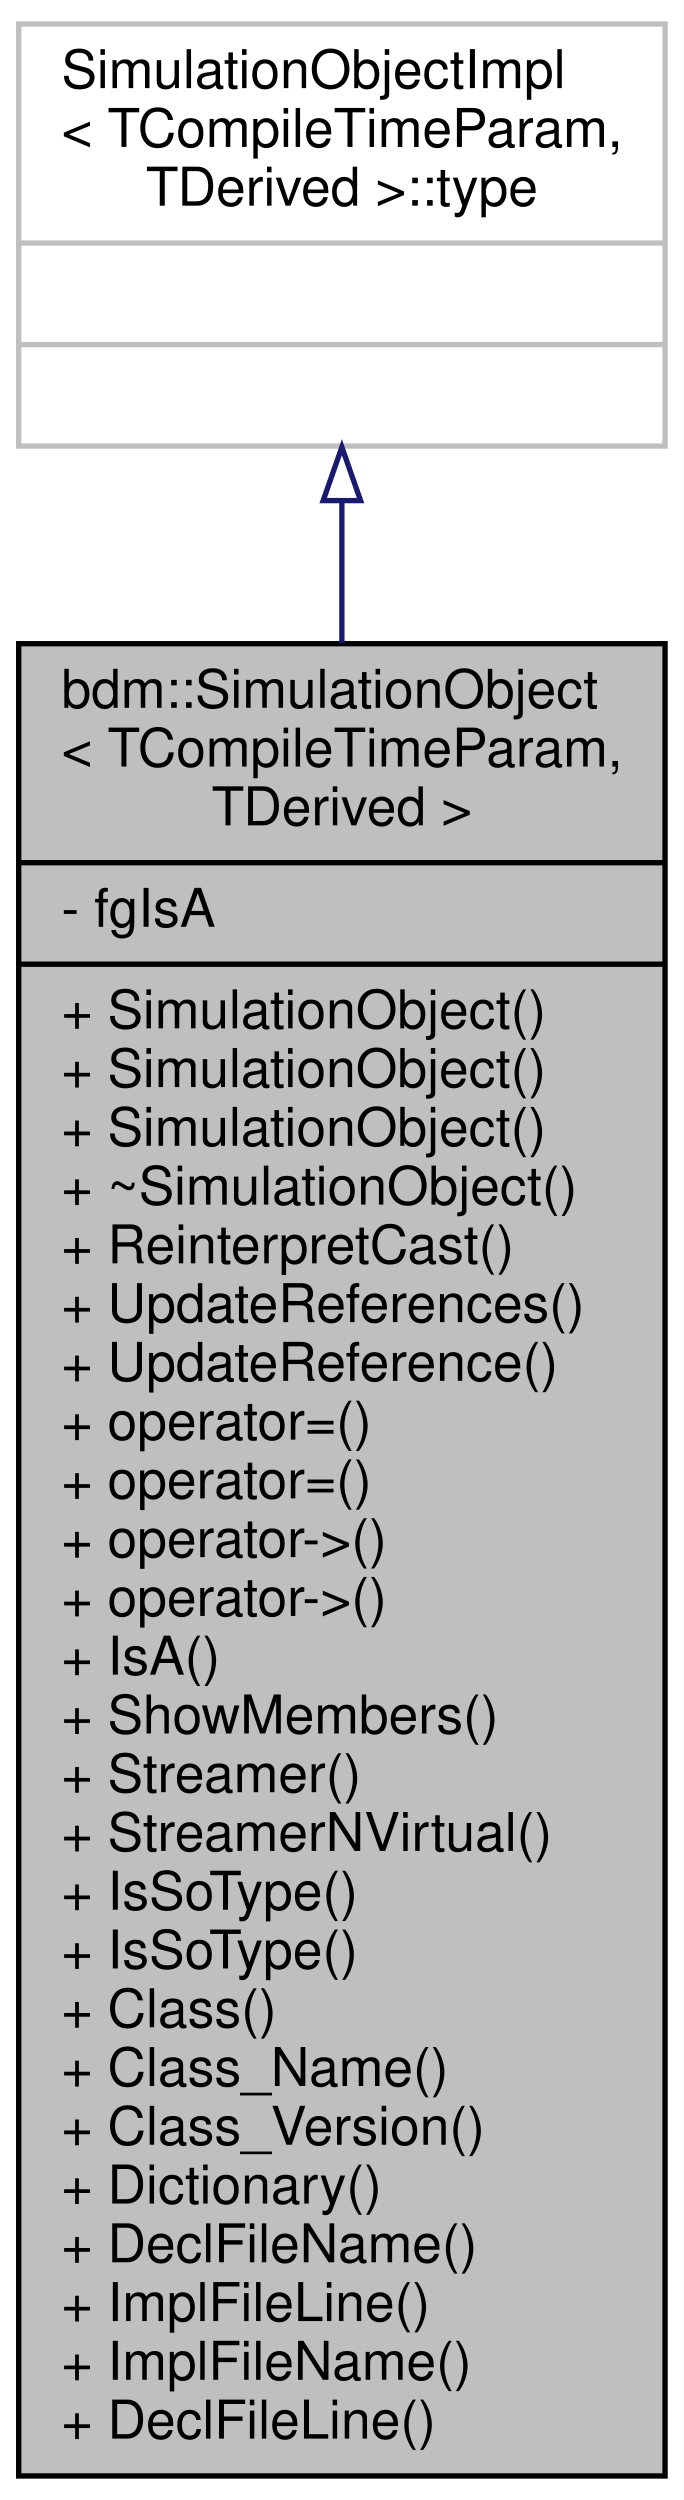
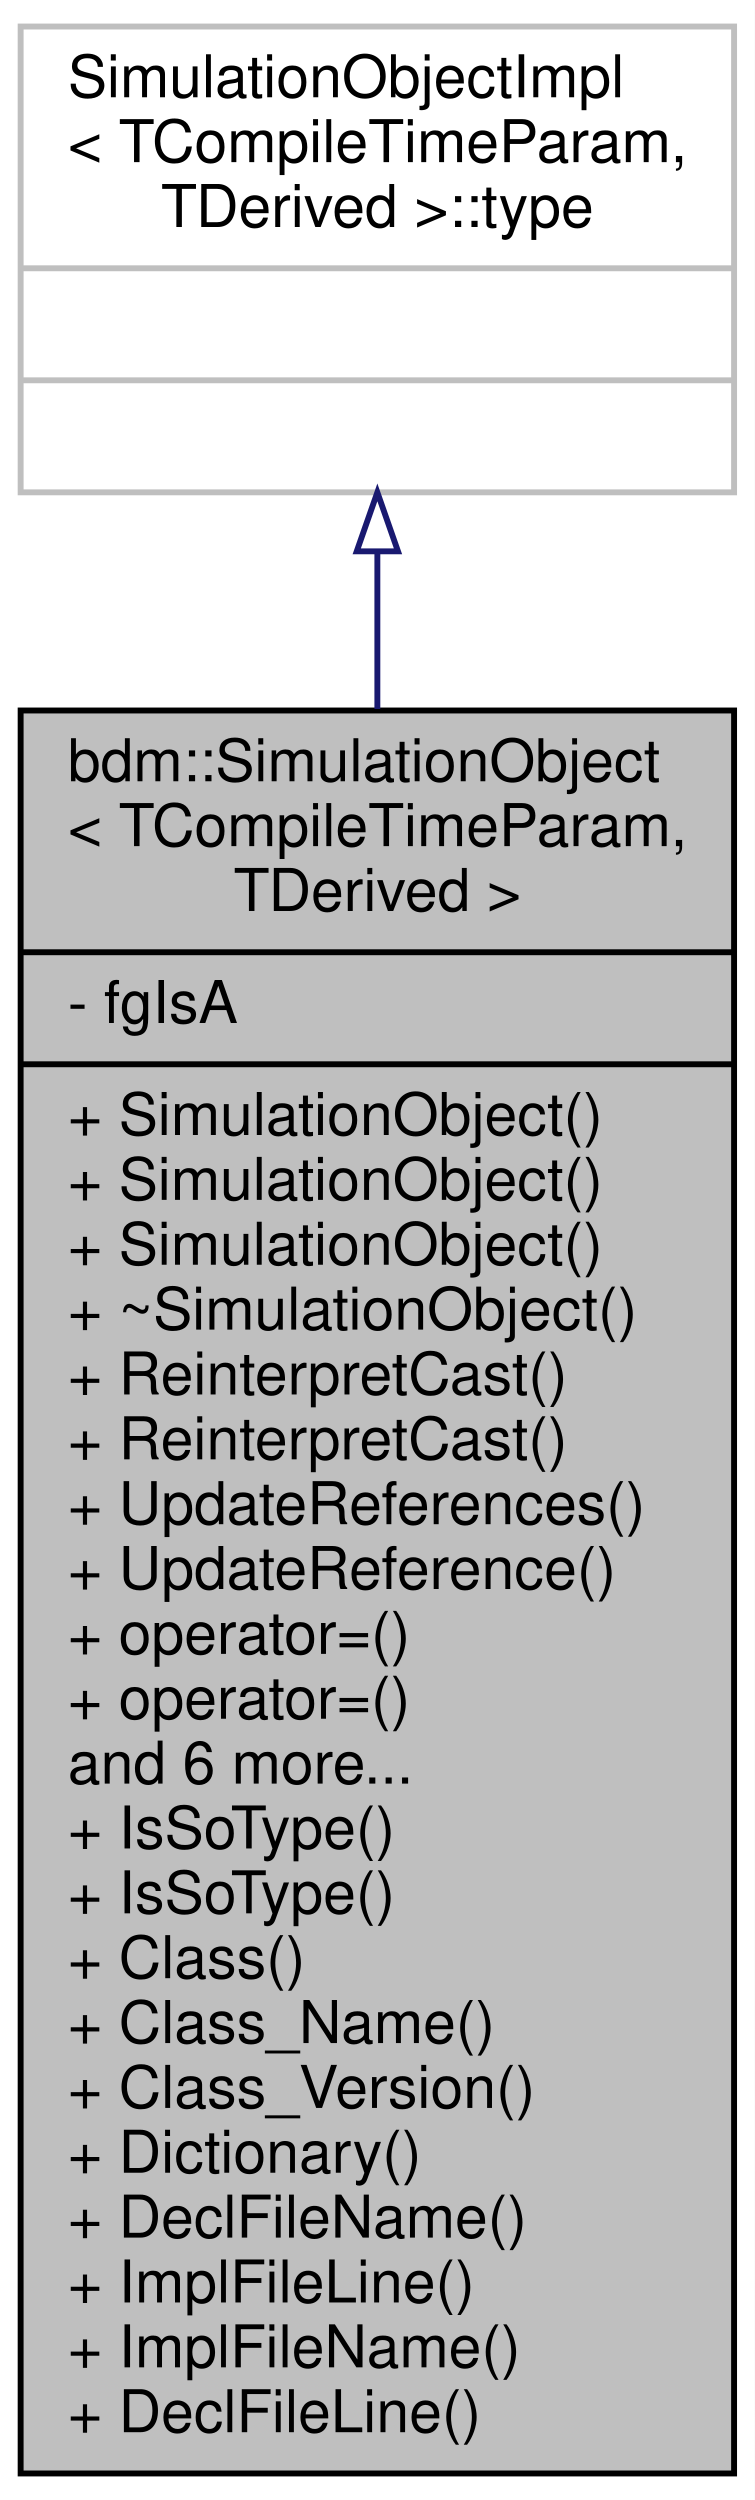
- <svg xmlns="http://www.w3.org/2000/svg" width="128pt" height="468pt" viewBox="0.00 0.00 128.00 468.00">
-   <g id="graph0" class="graph" transform="scale(1 1) rotate(0) translate(4 464)">
-     <polygon fill="white" stroke="none" points="-4,4 -4,-464 124,-464 124,4 -4,4" />
+ <svg xmlns="http://www.w3.org/2000/svg" width="128pt" height="424pt" viewBox="0.00 0.00 128.00 424.00">
+   <g id="graph0" class="graph" transform="scale(1 1) rotate(0) translate(4 420)">
+     <polygon fill="white" stroke="none" points="-4,4 -4,-420 124,-420 124,4 -4,4" />
    <g id="node1" class="node">
-       <polygon fill="#bfbfbf" stroke="black" points="-0.5,-0.5 -0.5,-343.5 120.5,-343.5 120.5,-0.5 -0.5,-0.5" />
-       <text text-anchor="start" x="7.5" y="-331.5" font-family="Helvetica,sans-Serif" font-size="10.00">bdm::SimulationObject</text>
-       <text text-anchor="start" x="7.5" y="-320.5" font-family="Helvetica,sans-Serif" font-size="10.00">&lt; TCompileTimeParam,</text>
-       <text text-anchor="middle" x="60" y="-309.5" font-family="Helvetica,sans-Serif" font-size="10.00"> TDerived &gt;</text>
-       <polyline fill="none" stroke="black" points="-0.5,-302.5 120.5,-302.5 " />
-       <text text-anchor="start" x="7.5" y="-290.5" font-family="Helvetica,sans-Serif" font-size="10.00">- fgIsA</text>
-       <polyline fill="none" stroke="black" points="-0.5,-283.5 120.5,-283.5 " />
-       <text text-anchor="start" x="7.5" y="-271.5" font-family="Helvetica,sans-Serif" font-size="10.00">+ SimulationObject()</text>
-       <text text-anchor="start" x="7.5" y="-260.5" font-family="Helvetica,sans-Serif" font-size="10.00">+ SimulationObject()</text>
-       <text text-anchor="start" x="7.5" y="-249.5" font-family="Helvetica,sans-Serif" font-size="10.00">+ SimulationObject()</text>
-       <text text-anchor="start" x="7.5" y="-238.5" font-family="Helvetica,sans-Serif" font-size="10.00">+ ~SimulationObject()</text>
-       <text text-anchor="start" x="7.5" y="-227.5" font-family="Helvetica,sans-Serif" font-size="10.00">+ ReinterpretCast()</text>
-       <text text-anchor="start" x="7.5" y="-216.5" font-family="Helvetica,sans-Serif" font-size="10.00">+ UpdateReferences()</text>
-       <text text-anchor="start" x="7.5" y="-205.5" font-family="Helvetica,sans-Serif" font-size="10.00">+ UpdateReference()</text>
-       <text text-anchor="start" x="7.5" y="-194.5" font-family="Helvetica,sans-Serif" font-size="10.00">+ operator=()</text>
-       <text text-anchor="start" x="7.5" y="-183.5" font-family="Helvetica,sans-Serif" font-size="10.00">+ operator=()</text>
-       <text text-anchor="start" x="7.5" y="-172.5" font-family="Helvetica,sans-Serif" font-size="10.00">+ operator-&gt;()</text>
-       <text text-anchor="start" x="7.5" y="-161.5" font-family="Helvetica,sans-Serif" font-size="10.00">+ operator-&gt;()</text>
-       <text text-anchor="start" x="7.5" y="-150.5" font-family="Helvetica,sans-Serif" font-size="10.00">+ IsA()</text>
-       <text text-anchor="start" x="7.5" y="-139.5" font-family="Helvetica,sans-Serif" font-size="10.00">+ ShowMembers()</text>
-       <text text-anchor="start" x="7.5" y="-128.5" font-family="Helvetica,sans-Serif" font-size="10.00">+ Streamer()</text>
-       <text text-anchor="start" x="7.5" y="-117.5" font-family="Helvetica,sans-Serif" font-size="10.00">+ StreamerNVirtual()</text>
+       <polygon fill="#bfbfbf" stroke="black" points="-0.5,-0.5 -0.5,-299.5 120.5,-299.5 120.5,-0.5 -0.5,-0.5" />
+       <text text-anchor="start" x="7.5" y="-287.5" font-family="Helvetica,sans-Serif" font-size="10.00">bdm::SimulationObject</text>
+       <text text-anchor="start" x="7.5" y="-276.5" font-family="Helvetica,sans-Serif" font-size="10.00">&lt; TCompileTimeParam,</text>
+       <text text-anchor="middle" x="60" y="-265.5" font-family="Helvetica,sans-Serif" font-size="10.00"> TDerived &gt;</text>
+       <polyline fill="none" stroke="black" points="-0.5,-258.5 120.5,-258.5 " />
+       <text text-anchor="start" x="7.5" y="-246.5" font-family="Helvetica,sans-Serif" font-size="10.00">- fgIsA</text>
+       <polyline fill="none" stroke="black" points="-0.5,-239.5 120.5,-239.5 " />
+       <text text-anchor="start" x="7.5" y="-227.5" font-family="Helvetica,sans-Serif" font-size="10.00">+ SimulationObject()</text>
+       <text text-anchor="start" x="7.5" y="-216.5" font-family="Helvetica,sans-Serif" font-size="10.00">+ SimulationObject()</text>
+       <text text-anchor="start" x="7.5" y="-205.5" font-family="Helvetica,sans-Serif" font-size="10.00">+ SimulationObject()</text>
+       <text text-anchor="start" x="7.5" y="-194.5" font-family="Helvetica,sans-Serif" font-size="10.00">+ ~SimulationObject()</text>
+       <text text-anchor="start" x="7.5" y="-183.5" font-family="Helvetica,sans-Serif" font-size="10.00">+ ReinterpretCast()</text>
+       <text text-anchor="start" x="7.5" y="-172.5" font-family="Helvetica,sans-Serif" font-size="10.00">+ ReinterpretCast()</text>
+       <text text-anchor="start" x="7.5" y="-161.5" font-family="Helvetica,sans-Serif" font-size="10.00">+ UpdateReferences()</text>
+       <text text-anchor="start" x="7.5" y="-150.5" font-family="Helvetica,sans-Serif" font-size="10.00">+ UpdateReference()</text>
+       <text text-anchor="start" x="7.5" y="-139.5" font-family="Helvetica,sans-Serif" font-size="10.00">+ operator=()</text>
+       <text text-anchor="start" x="7.5" y="-128.5" font-family="Helvetica,sans-Serif" font-size="10.00">+ operator=()</text>
+       <text text-anchor="start" x="7.5" y="-117.5" font-family="Helvetica,sans-Serif" font-size="10.00">and 6 more...</text>
      <text text-anchor="start" x="7.5" y="-106.5" font-family="Helvetica,sans-Serif" font-size="10.00">+ IsSoType()</text>
      <text text-anchor="start" x="7.5" y="-95.5" font-family="Helvetica,sans-Serif" font-size="10.00">+ IsSoType()</text>
      <text text-anchor="start" x="7.5" y="-84.5" font-family="Helvetica,sans-Serif" font-size="10.00">+ Class()</text>
      <text text-anchor="start" x="7.5" y="-73.5" font-family="Helvetica,sans-Serif" font-size="10.00">+ Class_Name()</text>
      <text text-anchor="start" x="7.5" y="-62.5" font-family="Helvetica,sans-Serif" font-size="10.00">+ Class_Version()</text>
      <text text-anchor="start" x="7.5" y="-51.5" font-family="Helvetica,sans-Serif" font-size="10.00">+ Dictionary()</text>
      <text text-anchor="start" x="7.5" y="-40.5" font-family="Helvetica,sans-Serif" font-size="10.00">+ DeclFileName()</text>
      <text text-anchor="start" x="7.5" y="-29.5" font-family="Helvetica,sans-Serif" font-size="10.00">+ ImplFileLine()</text>
      <text text-anchor="start" x="7.5" y="-18.5" font-family="Helvetica,sans-Serif" font-size="10.00">+ ImplFileName()</text>
      <text text-anchor="start" x="7.5" y="-7.5" font-family="Helvetica,sans-Serif" font-size="10.00">+ DeclFileLine()</text>
    </g>
    <g id="node2" class="node">
-       <polygon fill="white" stroke="#bfbfbf" points="-0.5,-380.5 -0.5,-459.5 120.5,-459.5 120.5,-380.5 -0.5,-380.5" />
-       <text text-anchor="start" x="7.5" y="-447.5" font-family="Helvetica,sans-Serif" font-size="10.00">SimulationObjectImpl</text>
-       <text text-anchor="start" x="7.5" y="-436.5" font-family="Helvetica,sans-Serif" font-size="10.00">&lt; TCompileTimeParam,</text>
-       <text text-anchor="middle" x="60" y="-425.5" font-family="Helvetica,sans-Serif" font-size="10.00"> TDerived &gt;::type</text>
-       <polyline fill="none" stroke="#bfbfbf" points="-0.5,-418.5 120.5,-418.5 " />
-       <text text-anchor="middle" x="60" y="-406.5" font-family="Helvetica,sans-Serif" font-size="10.00"> </text>
-       <polyline fill="none" stroke="#bfbfbf" points="-0.5,-399.5 120.5,-399.5 " />
-       <text text-anchor="middle" x="60" y="-387.5" font-family="Helvetica,sans-Serif" font-size="10.00"> </text>
+       <polygon fill="white" stroke="#bfbfbf" points="-0.5,-336.5 -0.5,-415.5 120.5,-415.5 120.5,-336.5 -0.5,-336.5" />
+       <text text-anchor="start" x="7.5" y="-403.5" font-family="Helvetica,sans-Serif" font-size="10.00">SimulationObjectImpl</text>
+       <text text-anchor="start" x="7.5" y="-392.5" font-family="Helvetica,sans-Serif" font-size="10.00">&lt; TCompileTimeParam,</text>
+       <text text-anchor="middle" x="60" y="-381.5" font-family="Helvetica,sans-Serif" font-size="10.00"> TDerived &gt;::type</text>
+       <polyline fill="none" stroke="#bfbfbf" points="-0.5,-374.5 120.5,-374.5 " />
+       <text text-anchor="middle" x="60" y="-362.5" font-family="Helvetica,sans-Serif" font-size="10.00"> </text>
+       <polyline fill="none" stroke="#bfbfbf" points="-0.5,-355.5 120.5,-355.5 " />
+       <text text-anchor="middle" x="60" y="-343.5" font-family="Helvetica,sans-Serif" font-size="10.00"> </text>
    </g>
    <g id="edge1" class="edge">
-       <path fill="none" stroke="midnightblue" d="M60,-370.228C60,-361.965 60,-352.989 60,-343.572" />
-       <polygon fill="none" stroke="midnightblue" points="56.5,-370.292 60,-380.292 63.5,-370.292 56.5,-370.292" />
+       <path fill="none" stroke="midnightblue" d="M60,-326.385C60,-318.096 60,-309.116 60,-299.75" />
+       <polygon fill="none" stroke="midnightblue" points="56.5,-326.493 60,-336.493 63.5,-326.493 56.5,-326.493" />
    </g>
  </g>
</svg>
